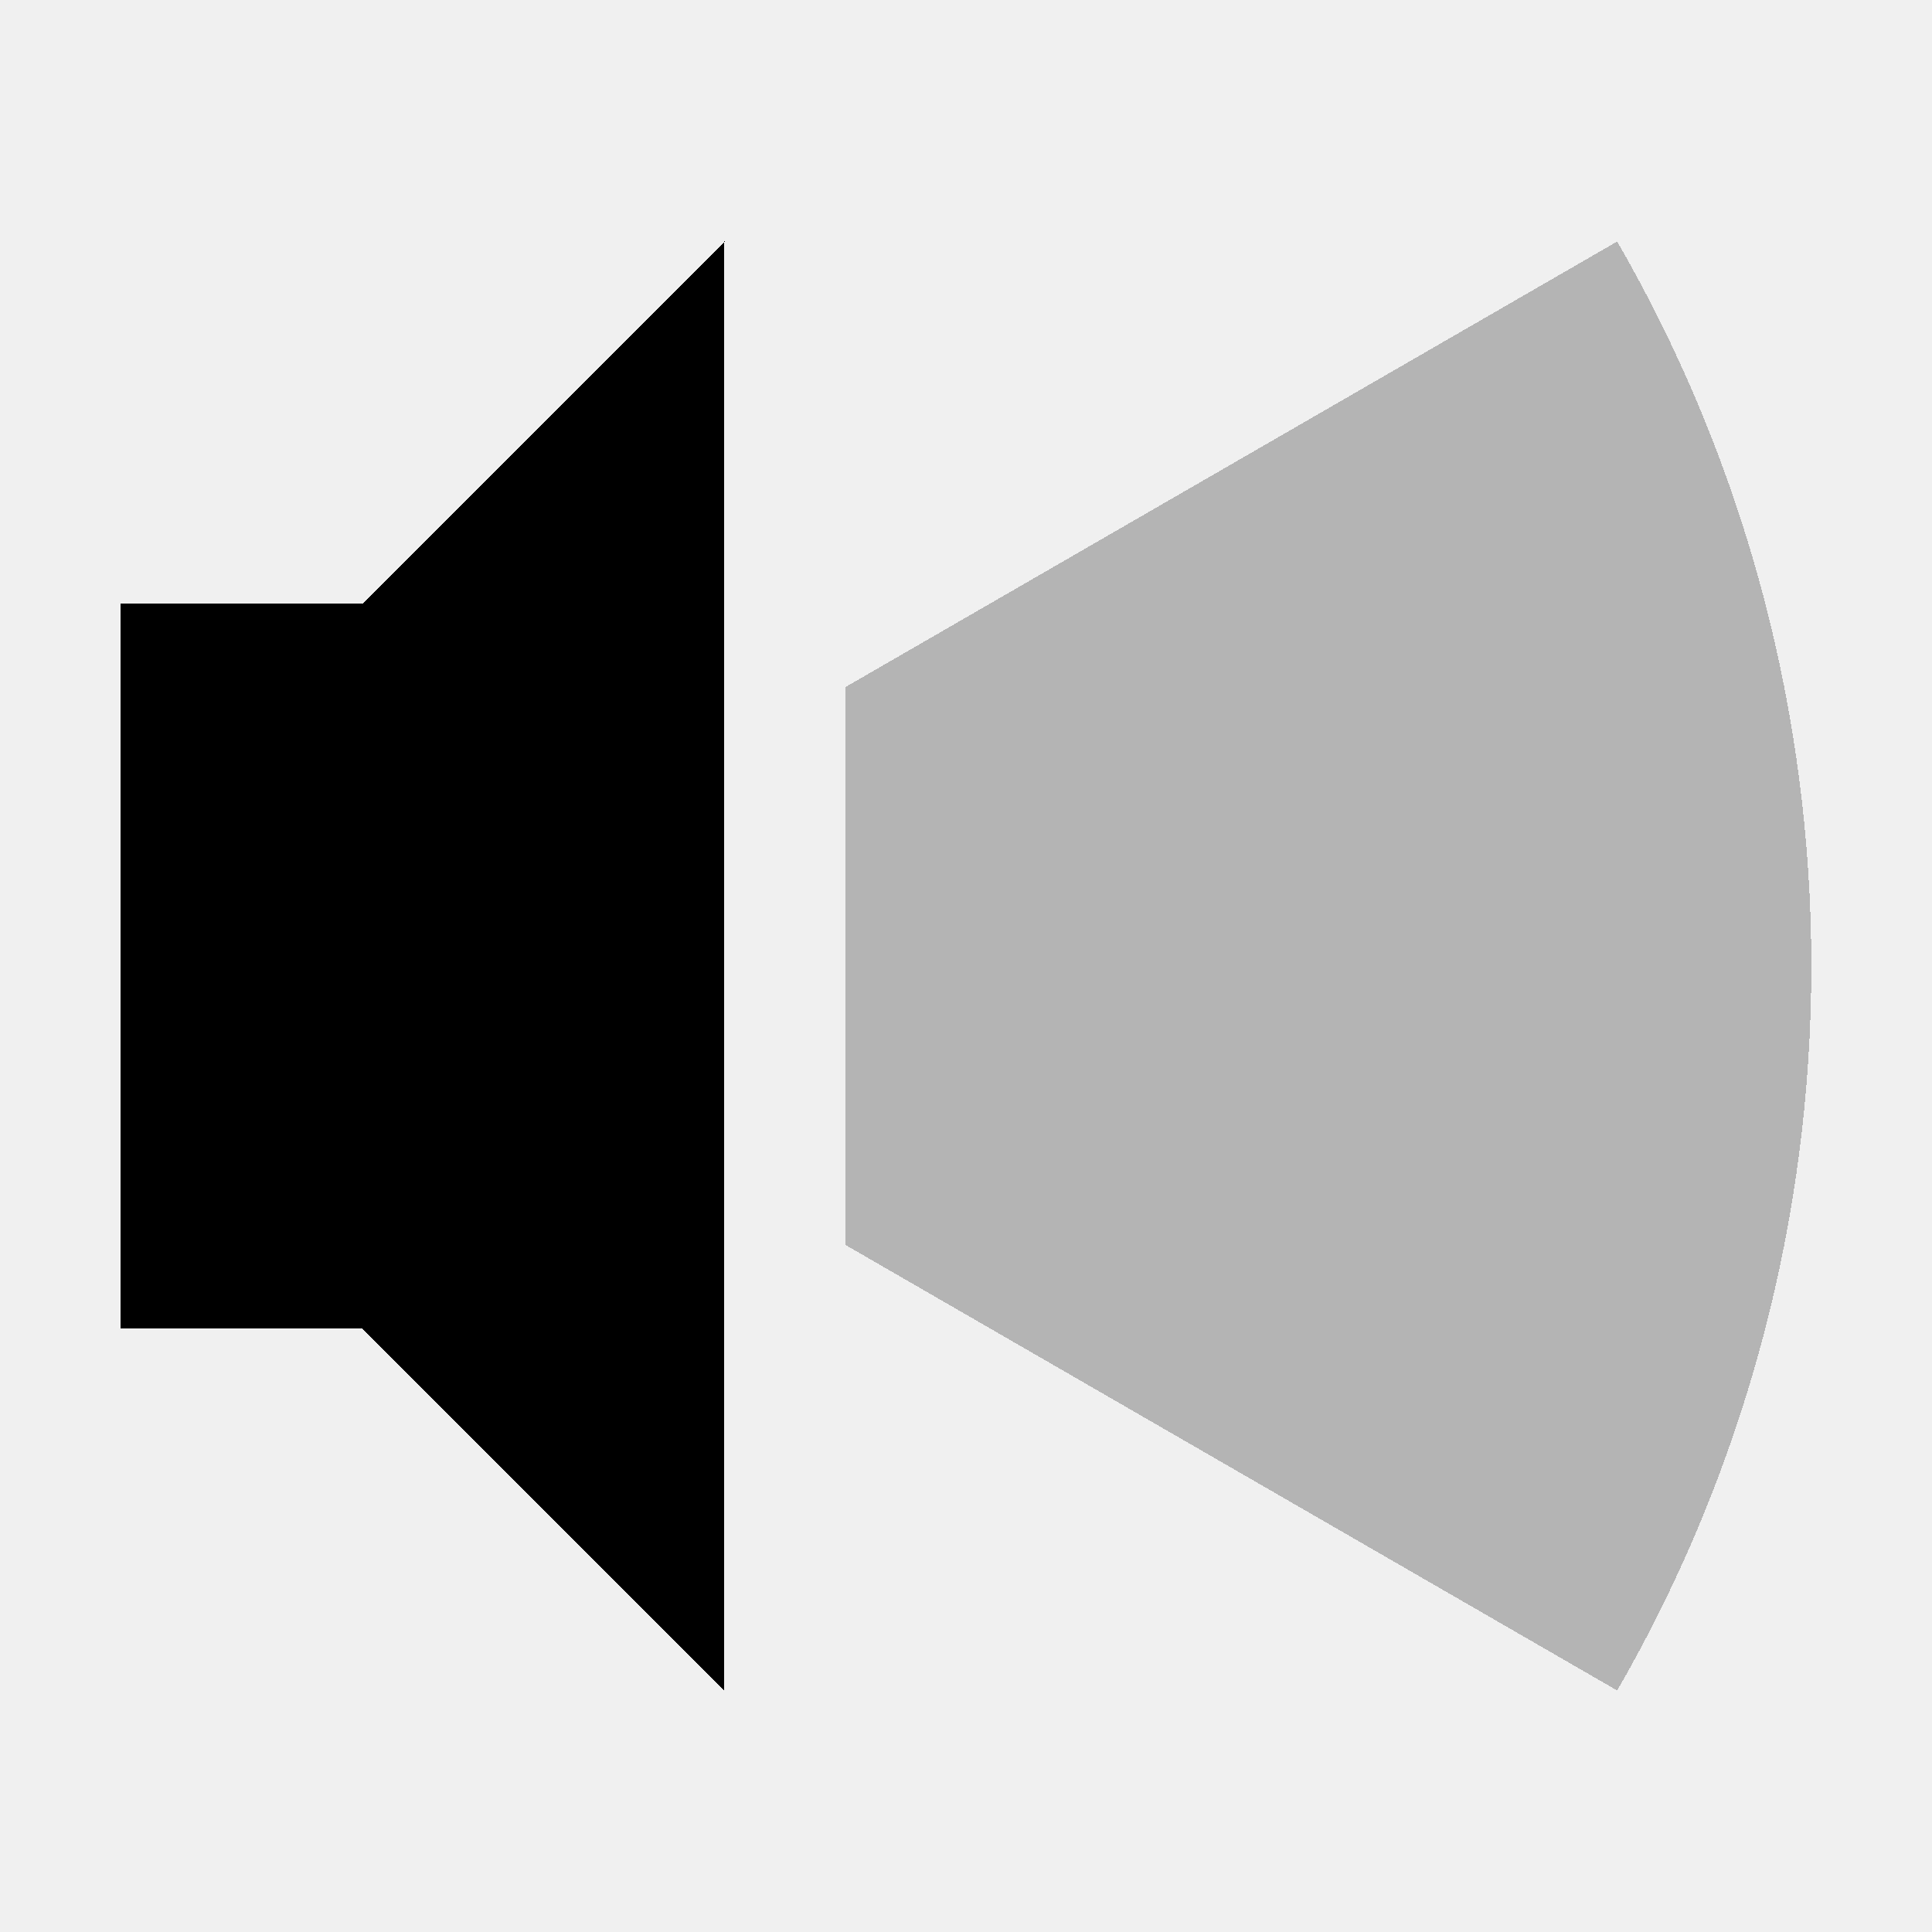
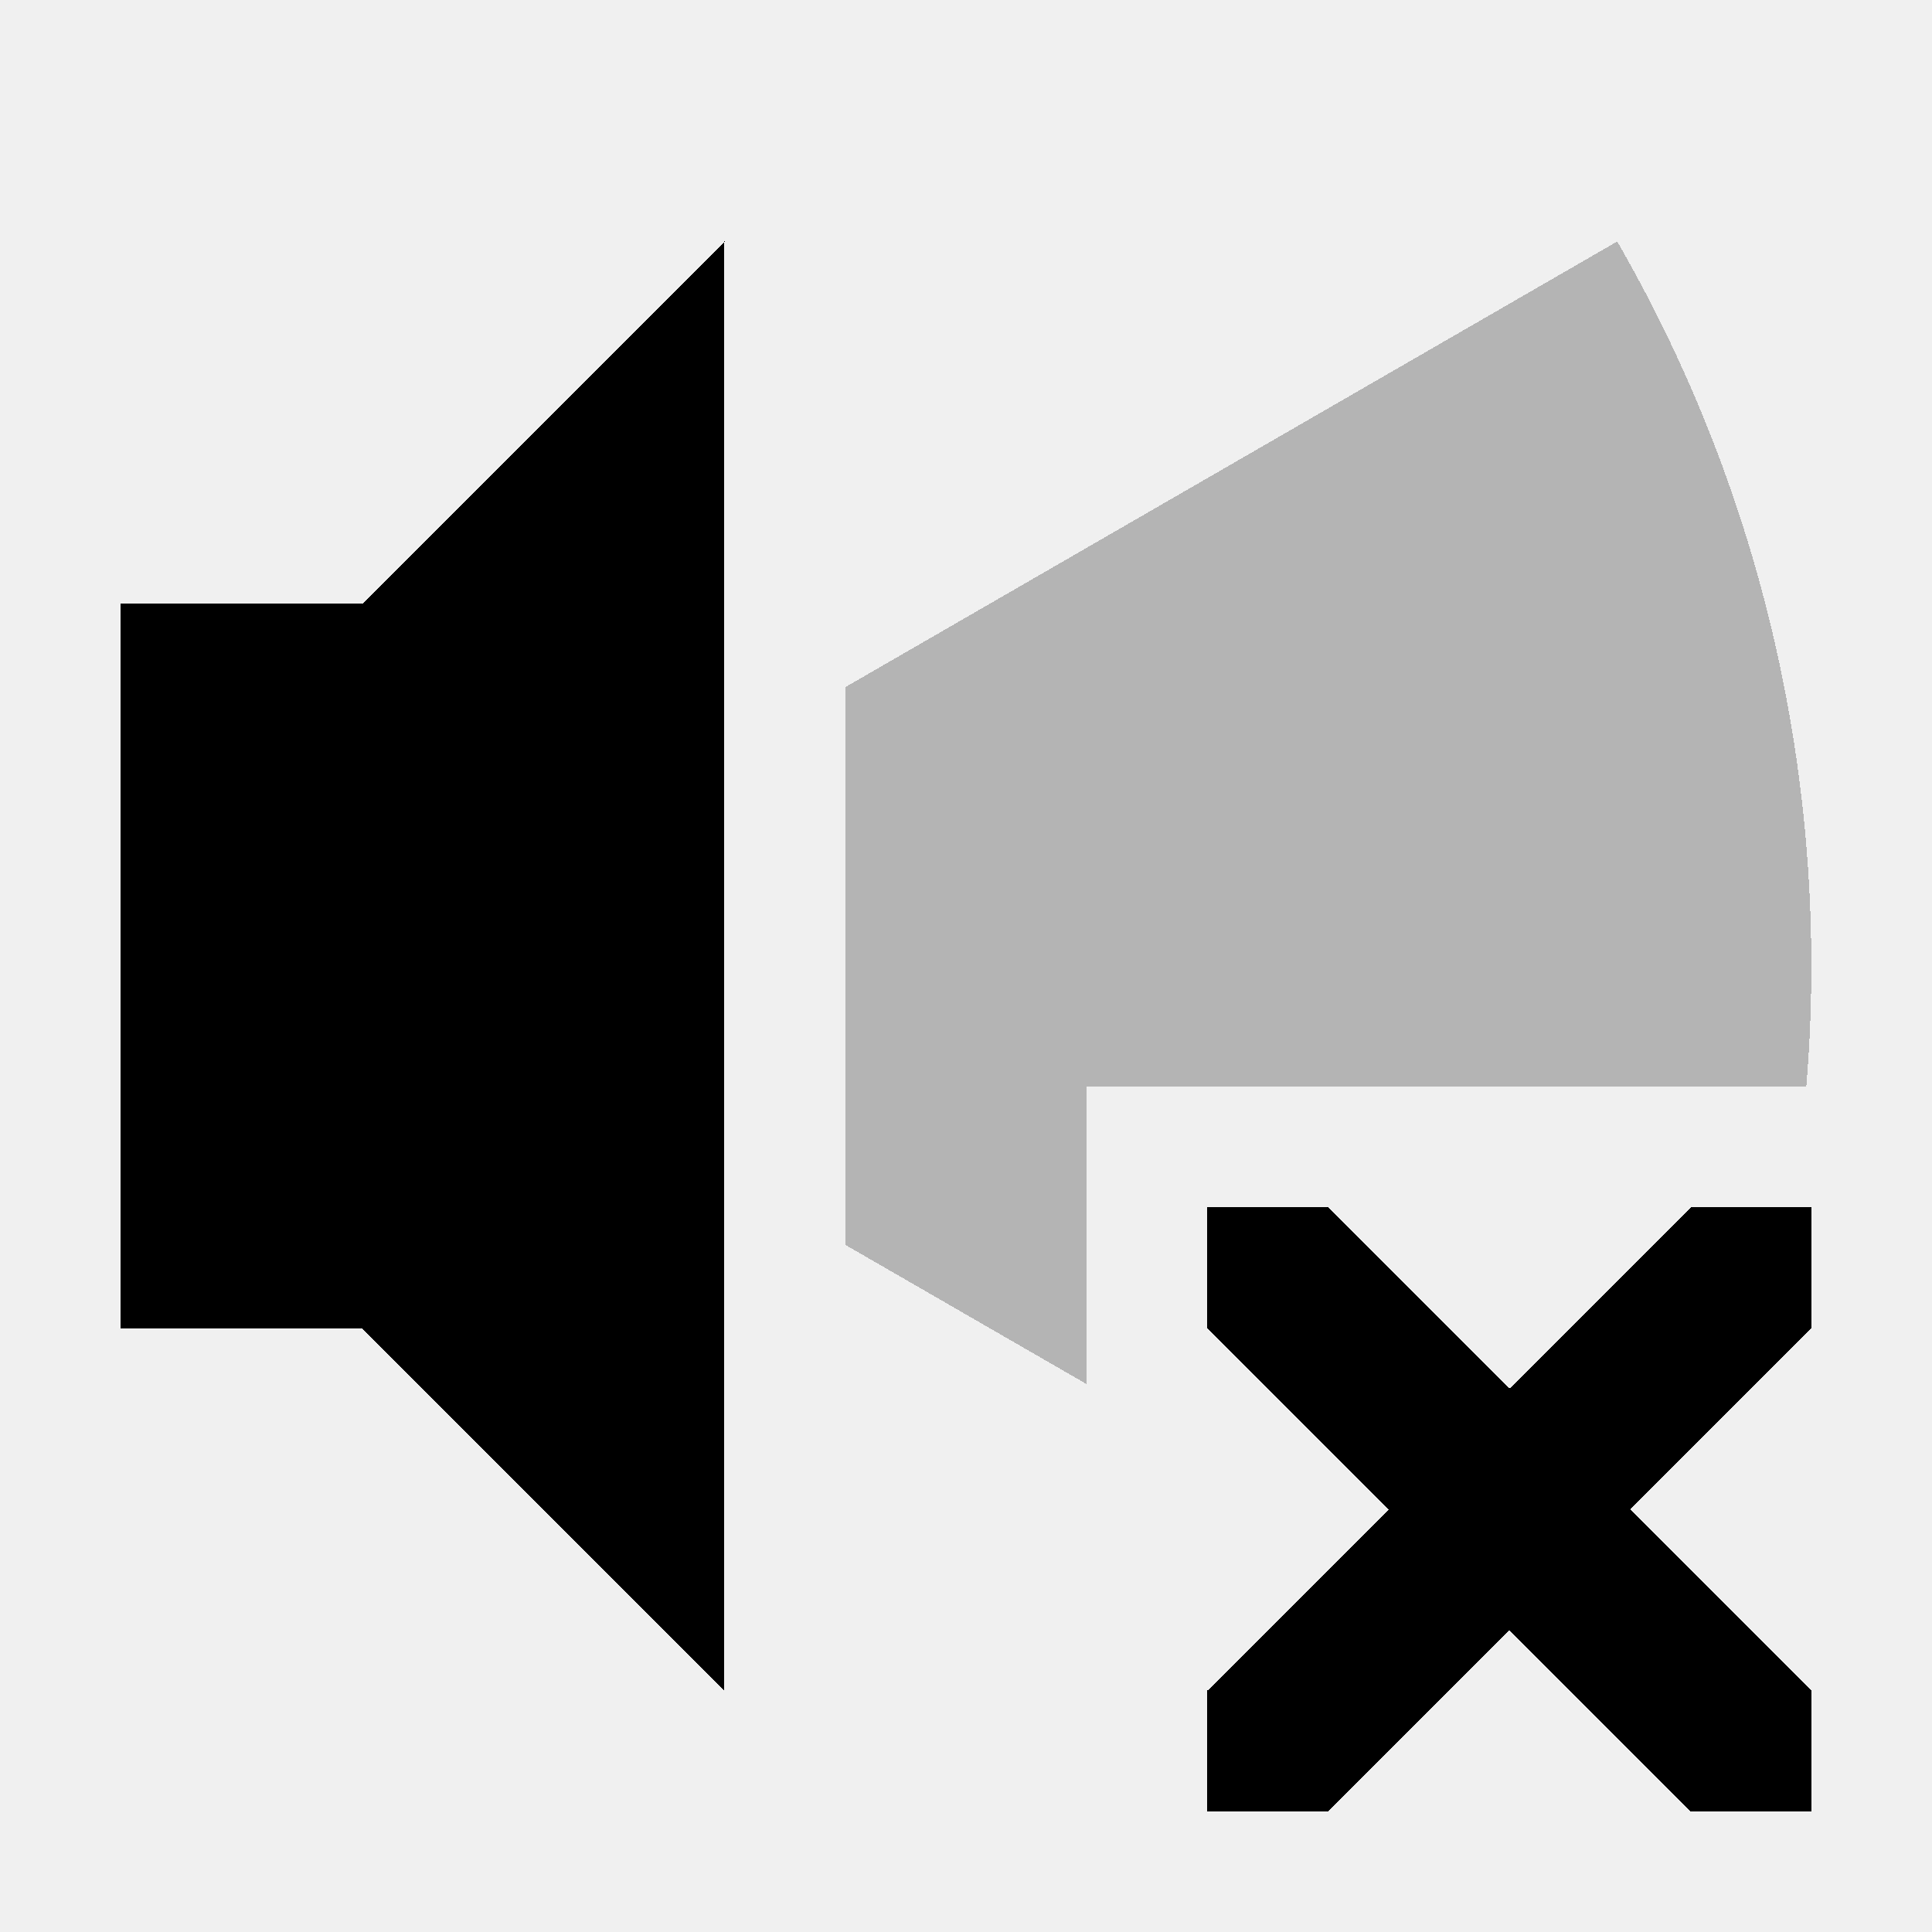
<svg xmlns="http://www.w3.org/2000/svg" xmlns:xlink="http://www.w3.org/1999/xlink" width="16" height="16" id="svg2" version="1.1" shape-rendering="crispEdges">
  <defs id="defs4">
    <linearGradient id="linearGradient5306">
      <stop style="stop-color:#ffffff;stop-opacity:0.099;" offset="0" id="stop5308" />
      <stop style="stop-color:#ffffff;stop-opacity:0;" offset="1" id="stop5310" />
    </linearGradient>
    <linearGradient id="linearGradient5290">
      <stop style="stop-color:#00ffff;stop-opacity:0.098;" offset="0" id="stop5292" />
      <stop id="stop6740" offset="0.5" style="stop-color:#00ff7f;stop-opacity:0.047;" />
      <stop style="stop-color:#00ff00;stop-opacity:0;" offset="1" id="stop5294" />
    </linearGradient>
    <linearGradient id="linearGradient5188">
      <stop style="stop-color:#64b5f6;stop-opacity:0.247;" offset="0" id="stop5198" />
      <stop style="stop-color:#64b5f6;stop-opacity:0;" offset="1" id="stop5192" />
    </linearGradient>
    <linearGradient id="linearGradient3975">
      <stop style="stop-color:#ff5555;stop-opacity:1;" offset="0" id="stop3977" />
    </linearGradient>
    <linearGradient id="linearGradient3969">
      <stop style="stop-color:#87cdde;stop-opacity:1;" offset="0" id="stop3971" />
    </linearGradient>
    <filter id="filter3945" x="0" y="6" width="1.2" style="color-interpolation-filters:sRGB">
      <feDiffuseLighting id="feDiffuseLighting3947" lighting-color="#fdfdfd" surfaceScale="121.495" diffuseConstant="28.448" />
    </filter>
    <filter id="filter3979" style="color-interpolation-filters:sRGB">
      <feFlood flood-opacity="0.2" flood-color="rgb(0,0,0)" result="flood" id="feFlood3981" />
      <feComposite in="flood" in2="SourceGraphic" operator="in" result="composite1" id="feComposite3983" />
      <feGaussianBlur stdDeviation="6" result="blur" id="feGaussianBlur3985" />
      <feOffset dx="0" dy="6" result="offset" id="feOffset3987" />
      <feComposite in="SourceGraphic" in2="offset" operator="over" result="fbSourceGraphic" id="feComposite3989" />
      <feColorMatrix result="fbSourceGraphicAlpha" in="fbSourceGraphic" values="0 0 0 -1 0 0 0 0 -1 0 0 0 0 -1 0 0 0 0 1 0" id="feColorMatrix3991" />
      <feFlood id="feFlood3993" flood-opacity="0.2" flood-color="rgb(0,0,0)" result="flood" in="fbSourceGraphic" />
      <feComposite id="feComposite3995" in2="fbSourceGraphic" in="flood" operator="in" result="composite1" />
      <feGaussianBlur id="feGaussianBlur3997" stdDeviation="6" result="blur" />
      <feOffset id="feOffset3999" dx="0" dy="6" result="offset" />
      <feComposite id="feComposite4001" in2="offset" in="fbSourceGraphic" operator="over" result="composite2" />
    </filter>
    <filter style="color-interpolation-filters:sRGB" id="filter3876">
      <feFlood flood-opacity="0.2" flood-color="rgb(0,0,0)" result="flood" id="feFlood3878" />
      <feComposite in="flood" in2="SourceGraphic" operator="in" result="composite1" id="feComposite3880" />
      <feGaussianBlur stdDeviation="6" result="blur" id="feGaussianBlur3882" />
      <feOffset dx="0" dy="6" result="offset" id="feOffset3884" />
      <feComposite in="SourceGraphic" in2="offset" operator="over" result="fbSourceGraphic" id="feComposite3886" />
      <feColorMatrix result="fbSourceGraphicAlpha" in="fbSourceGraphic" values="0 0 0 -1 0 0 0 0 -1 0 0 0 0 -1 0 0 0 0 1 0" id="feColorMatrix3888" />
      <feFlood id="feFlood3890" flood-opacity="0.397" flood-color="rgb(0,0,0)" result="flood" in="fbSourceGraphic" />
      <feComposite id="feComposite3892" in2="fbSourceGraphic" in="flood" operator="in" result="composite1" />
      <feGaussianBlur id="feGaussianBlur3894" stdDeviation="19.2" result="blur" />
      <feOffset id="feOffset3896" dx="0" dy="6" result="offset" />
      <feComposite id="feComposite3898" in2="offset" in="fbSourceGraphic" operator="over" result="fbSourceGraphic" />
      <feColorMatrix result="fbSourceGraphicAlpha" in="fbSourceGraphic" values="0 0 0 -1 0 0 0 0 -1 0 0 0 0 -1 0 0 0 0 1 0" id="feColorMatrix3900" />
      <feFlood id="feFlood3902" flood-opacity="0.8" flood-color="rgb(0,0,0)" result="flood" in="fbSourceGraphic" />
      <feComposite id="feComposite3904" in2="fbSourceGraphic" in="flood" operator="in" result="composite1" />
      <feGaussianBlur id="feGaussianBlur3906" stdDeviation="19.2" result="blur" />
      <feOffset id="feOffset3908" dx="0" dy="6" result="offset" />
      <feComposite id="feComposite3910" in2="offset" in="fbSourceGraphic" operator="over" result="fbSourceGraphic" />
      <feColorMatrix result="fbSourceGraphicAlpha" in="fbSourceGraphic" values="0 0 0 -1 0 0 0 0 -1 0 0 0 0 -1 0 0 0 0 1 0" id="feColorMatrix3912" />
      <feFlood id="feFlood3914" flood-opacity="0.8" flood-color="rgb(0,0,0)" result="flood" in="fbSourceGraphic" />
      <feComposite id="feComposite3916" in2="fbSourceGraphic" in="flood" operator="in" result="composite1" />
      <feGaussianBlur id="feGaussianBlur3918" stdDeviation="26.1" result="blur" />
      <feOffset id="feOffset3920" dx="0" dy="6" result="offset" />
      <feComposite id="feComposite3922" in2="offset" in="fbSourceGraphic" operator="over" result="fbSourceGraphic" />
      <feColorMatrix result="fbSourceGraphicAlpha" in="fbSourceGraphic" values="0 0 0 -1 0 0 0 0 -1 0 0 0 0 -1 0 0 0 0 1 0" id="feColorMatrix3924" />
      <feFlood id="feFlood3926" flood-opacity="0.8" flood-color="rgb(0,0,0)" result="flood" in="fbSourceGraphic" />
      <feComposite id="feComposite3928" in2="fbSourceGraphic" in="flood" operator="in" result="composite1" />
      <feGaussianBlur id="feGaussianBlur3930" stdDeviation="35.7" result="blur" />
      <feOffset id="feOffset3932" dx="0" dy="6" result="offset" />
      <feComposite id="feComposite3934" in2="offset" in="fbSourceGraphic" operator="over" result="fbSourceGraphic" />
      <feColorMatrix result="fbSourceGraphicAlpha" in="fbSourceGraphic" values="0 0 0 -1 0 0 0 0 -1 0 0 0 0 -1 0 0 0 0 1 0" id="feColorMatrix3936" />
      <feFlood id="feFlood3938" flood-opacity="0.8" flood-color="rgb(0,0,0)" result="flood" in="fbSourceGraphic" />
      <feComposite id="feComposite3940" in2="fbSourceGraphic" in="flood" operator="in" result="composite1" />
      <feGaussianBlur id="feGaussianBlur3942" stdDeviation="6" result="blur" />
      <feOffset id="feOffset3944" dx="0" dy="6" result="offset" />
      <feComposite id="feComposite3946" in2="offset" in="fbSourceGraphic" operator="over" result="fbSourceGraphic" />
      <feColorMatrix result="fbSourceGraphicAlpha" in="fbSourceGraphic" values="0 0 0 -1 0 0 0 0 -1 0 0 0 0 -1 0 0 0 0 1 0" id="feColorMatrix3948" />
      <feFlood id="feFlood3950" flood-opacity="0.8" flood-color="rgb(0,0,0)" result="flood" in="fbSourceGraphic" />
      <feComposite id="feComposite3952" in2="fbSourceGraphic" in="flood" operator="in" result="composite1" />
      <feGaussianBlur id="feGaussianBlur3954" stdDeviation="21.7" result="blur" />
      <feOffset id="feOffset3956" dx="0" dy="6" result="offset" />
      <feComposite id="feComposite3958" in2="offset" in="fbSourceGraphic" operator="over" result="fbSourceGraphic" />
      <feColorMatrix result="fbSourceGraphicAlpha" in="fbSourceGraphic" values="0 0 0 -1 0 0 0 0 -1 0 0 0 0 -1 0 0 0 0 1 0" id="feColorMatrix3960" />
      <feFlood id="feFlood3962" flood-opacity="0.8" flood-color="rgb(0,0,0)" result="flood" in="fbSourceGraphic" />
      <feComposite id="feComposite3964" in2="fbSourceGraphic" in="flood" operator="in" result="composite1" />
      <feGaussianBlur id="feGaussianBlur3966" stdDeviation="21.7" result="blur" />
      <feOffset id="feOffset3968" dx="0" dy="1.9" result="offset" />
      <feComposite id="feComposite3970" in2="offset" in="fbSourceGraphic" operator="over" result="fbSourceGraphic" />
      <feColorMatrix result="fbSourceGraphicAlpha" in="fbSourceGraphic" values="0 0 0 -1 0 0 0 0 -1 0 0 0 0 -1 0 0 0 0 1 0" id="feColorMatrix3972" />
      <feFlood id="feFlood3974" flood-opacity="0.8" flood-color="rgb(0,0,0)" result="flood" in="fbSourceGraphic" />
      <feComposite id="feComposite3976" in2="fbSourceGraphic" in="flood" operator="in" result="composite1" />
      <feGaussianBlur id="feGaussianBlur3978" stdDeviation="21.7" result="blur" />
      <feOffset id="feOffset3980" dx="3.6" dy="1.9" result="offset" />
      <feComposite id="feComposite3982" in2="offset" in="fbSourceGraphic" operator="over" result="fbSourceGraphic" />
      <feColorMatrix result="fbSourceGraphicAlpha" in="fbSourceGraphic" values="0 0 0 -1 0 0 0 0 -1 0 0 0 0 -1 0 0 0 0 1 0" id="feColorMatrix3984" />
      <feFlood id="feFlood3986" flood-opacity="0.8" flood-color="rgb(0,0,0)" result="flood" in="fbSourceGraphic" />
      <feComposite id="feComposite3988" in2="fbSourceGraphic" in="flood" operator="in" result="composite1" />
      <feGaussianBlur id="feGaussianBlur3990" stdDeviation="21.7" result="blur" />
      <feOffset id="feOffset3992" dx="9.6" dy="1.9" result="offset" />
      <feComposite id="feComposite3994" in2="offset" in="fbSourceGraphic" operator="over" result="fbSourceGraphic" />
      <feColorMatrix result="fbSourceGraphicAlpha" in="fbSourceGraphic" values="0 0 0 -1 0 0 0 0 -1 0 0 0 0 -1 0 0 0 0 1 0" id="feColorMatrix3996" />
      <feFlood id="feFlood3998" flood-opacity="0.8" flood-color="rgb(0,0,0)" result="flood" in="fbSourceGraphic" />
      <feComposite id="feComposite4000" in2="fbSourceGraphic" in="flood" operator="in" result="composite1" />
      <feGaussianBlur id="feGaussianBlur4002" stdDeviation="21.7" result="blur" />
      <feOffset id="feOffset4004" dx="1.2" dy="1.9" result="offset" />
      <feComposite id="feComposite4006" in2="offset" in="fbSourceGraphic" operator="over" result="fbSourceGraphic" />
      <feColorMatrix result="fbSourceGraphicAlpha" in="fbSourceGraphic" values="0 0 0 -1 0 0 0 0 -1 0 0 0 0 -1 0 0 0 0 1 0" id="feColorMatrix4008" />
      <feFlood id="feFlood4010" flood-opacity="0.8" flood-color="rgb(0,0,0)" result="flood" in="fbSourceGraphic" />
      <feComposite id="feComposite4012" in2="fbSourceGraphic" in="flood" operator="in" result="composite1" />
      <feGaussianBlur id="feGaussianBlur4014" stdDeviation="21.7" result="blur" />
      <feOffset id="feOffset4016" dx="-1.4" dy="1.9" result="offset" />
      <feComposite id="feComposite4018" in2="offset" in="fbSourceGraphic" operator="over" result="fbSourceGraphic" />
      <feColorMatrix result="fbSourceGraphicAlpha" in="fbSourceGraphic" values="0 0 0 -1 0 0 0 0 -1 0 0 0 0 -1 0 0 0 0 1 0" id="feColorMatrix4020" />
      <feFlood id="feFlood4022" flood-opacity="0.8" flood-color="rgb(0,0,0)" result="flood" in="fbSourceGraphic" />
      <feComposite id="feComposite4024" in2="fbSourceGraphic" in="flood" operator="in" result="composite1" />
      <feGaussianBlur id="feGaussianBlur4026" stdDeviation="21.7" result="blur" />
      <feOffset id="feOffset4028" dx="0.3" dy="1.9" result="offset" />
      <feComposite id="feComposite4030" in2="offset" in="fbSourceGraphic" operator="over" result="fbSourceGraphic" />
      <feColorMatrix result="fbSourceGraphicAlpha" in="fbSourceGraphic" values="0 0 0 -1 0 0 0 0 -1 0 0 0 0 -1 0 0 0 0 1 0" id="feColorMatrix4032" />
      <feFlood id="feFlood4034" flood-opacity="0.8" flood-color="rgb(0,0,0)" result="flood" in="fbSourceGraphic" />
      <feComposite id="feComposite4036" in2="fbSourceGraphic" in="flood" operator="in" result="composite1" />
      <feGaussianBlur id="feGaussianBlur4038" stdDeviation="21.7" result="blur" />
      <feOffset id="feOffset4040" dx="-8.04912e-16" dy="1.9" result="offset" />
      <feComposite id="feComposite4042" in2="offset" in="fbSourceGraphic" operator="over" result="fbSourceGraphic" />
      <feColorMatrix result="fbSourceGraphicAlpha" in="fbSourceGraphic" values="0 0 0 -1 0 0 0 0 -1 0 0 0 0 -1 0 0 0 0 1 0" id="feColorMatrix4044" />
      <feFlood id="feFlood4046" flood-opacity="0.8" flood-color="rgb(0,0,0)" result="flood" in="fbSourceGraphic" />
      <feComposite id="feComposite4048" in2="fbSourceGraphic" in="flood" operator="in" result="composite1" />
      <feGaussianBlur id="feGaussianBlur4050" stdDeviation="21.7" result="blur" />
      <feOffset id="feOffset4052" dx="-8.04912e-16" dy="3.6" result="offset" />
      <feComposite id="feComposite4054" in2="offset" in="fbSourceGraphic" operator="over" result="fbSourceGraphic" />
      <feColorMatrix result="fbSourceGraphicAlpha" in="fbSourceGraphic" values="0 0 0 -1 0 0 0 0 -1 0 0 0 0 -1 0 0 0 0 1 0" id="feColorMatrix4056" />
      <feFlood id="feFlood4058" flood-opacity="0.8" flood-color="rgb(0,0,0)" result="flood" in="fbSourceGraphic" />
      <feComposite id="feComposite4060" in2="fbSourceGraphic" in="flood" operator="in" result="composite1" />
      <feGaussianBlur id="feGaussianBlur4062" stdDeviation="6" result="blur" />
      <feOffset id="feOffset4064" dx="-8.04912e-16" dy="3.6" result="offset" />
      <feComposite id="feComposite4066" in2="offset" in="fbSourceGraphic" operator="over" result="fbSourceGraphic" />
      <feColorMatrix result="fbSourceGraphicAlpha" in="fbSourceGraphic" values="0 0 0 -1 0 0 0 0 -1 0 0 0 0 -1 0 0 0 0 1 0" id="feColorMatrix4080" />
      <feFlood id="feFlood4082" flood-opacity="0.8" flood-color="rgb(0,0,0)" result="flood" in="fbSourceGraphic" />
      <feComposite id="feComposite4084" in2="fbSourceGraphic" in="flood" operator="in" result="composite1" />
      <feGaussianBlur id="feGaussianBlur4086" stdDeviation="6" result="blur" />
      <feOffset id="feOffset4088" dx="-8.04912e-16" dy="3.6" result="offset" />
      <feComposite id="feComposite4090" in2="offset" in="fbSourceGraphic" operator="over" result="fbSourceGraphic" />
      <feColorMatrix result="fbSourceGraphicAlpha" in="fbSourceGraphic" values="0 0 0 -1 0 0 0 0 -1 0 0 0 0 -1 0 0 0 0 1 0" id="feColorMatrix4092" />
      <feFlood id="feFlood4094" flood-opacity="0.8" flood-color="rgb(0,0,0)" result="flood" in="fbSourceGraphic" />
      <feComposite id="feComposite4096" in2="fbSourceGraphic" in="flood" operator="in" result="composite1" />
      <feGaussianBlur id="feGaussianBlur4098" stdDeviation="6" result="blur" />
      <feOffset id="feOffset4100" dx="-8.04912e-16" dy="7.7" result="offset" />
      <feComposite id="feComposite4102" in2="offset" in="fbSourceGraphic" operator="over" result="fbSourceGraphic" />
      <feColorMatrix result="fbSourceGraphicAlpha" in="fbSourceGraphic" values="0 0 0 -1 0 0 0 0 -1 0 0 0 0 -1 0 0 0 0 1 0" id="feColorMatrix4104" />
      <feFlood id="feFlood4106" flood-opacity="0.8" flood-color="rgb(0,0,0)" result="flood" in="fbSourceGraphic" />
      <feComposite id="feComposite4108" in2="fbSourceGraphic" in="flood" operator="in" result="composite1" />
      <feGaussianBlur id="feGaussianBlur4110" stdDeviation="6" result="blur" />
      <feOffset id="feOffset4112" dx="-8.04912e-16" dy="11.6" result="offset" />
      <feComposite id="feComposite4114" in2="offset" in="fbSourceGraphic" operator="over" result="fbSourceGraphic" />
      <feColorMatrix result="fbSourceGraphicAlpha" in="fbSourceGraphic" values="0 0 0 -1 0 0 0 0 -1 0 0 0 0 -1 0 0 0 0 1 0" id="feColorMatrix4116" />
      <feFlood id="feFlood4118" flood-opacity="0.5" flood-color="rgb(0,0,0)" result="flood" in="fbSourceGraphic" />
      <feComposite id="feComposite4120" in2="fbSourceGraphic" in="flood" operator="in" result="composite1" />
      <feGaussianBlur id="feGaussianBlur4122" stdDeviation="6" result="blur" />
      <feOffset id="feOffset4124" dx="-8.04912e-16" dy="11.6" result="offset" />
      <feComposite id="feComposite4126" in2="offset" in="fbSourceGraphic" operator="over" result="fbSourceGraphic" />
      <feColorMatrix result="fbSourceGraphicAlpha" in="fbSourceGraphic" values="0 0 0 -1 0 0 0 0 -1 0 0 0 0 -1 0 0 0 0 1 0" id="feColorMatrix4128" />
      <feFlood id="feFlood4130" flood-opacity="0.3" flood-color="rgb(0,0,0)" result="flood" in="fbSourceGraphic" />
      <feComposite id="feComposite4132" in2="fbSourceGraphic" in="flood" operator="in" result="composite1" />
      <feGaussianBlur id="feGaussianBlur4134" stdDeviation="6" result="blur" />
      <feOffset id="feOffset4136" dx="-8.04912e-16" dy="11.6" result="offset" />
      <feComposite id="feComposite4138" in2="offset" in="fbSourceGraphic" operator="over" result="fbSourceGraphic" />
      <feColorMatrix result="fbSourceGraphicAlpha" in="fbSourceGraphic" values="0 0 0 -1 0 0 0 0 -1 0 0 0 0 -1 0 0 0 0 1 0" id="feColorMatrix4140" />
      <feFlood id="feFlood4142" flood-opacity="0.2" flood-color="rgb(0,0,0)" result="flood" in="fbSourceGraphic" />
      <feComposite id="feComposite4144" in2="fbSourceGraphic" in="flood" operator="in" result="composite1" />
      <feGaussianBlur id="feGaussianBlur4146" stdDeviation="6" result="blur" />
      <feOffset id="feOffset4148" dx="-8.04912e-16" dy="11.6" result="offset" />
      <feComposite id="feComposite4150" in2="offset" in="fbSourceGraphic" operator="over" result="fbSourceGraphic" />
      <feColorMatrix result="fbSourceGraphicAlpha" in="fbSourceGraphic" values="0 0 0 -1 0 0 0 0 -1 0 0 0 0 -1 0 0 0 0 1 0" id="feColorMatrix4152" />
      <feFlood id="feFlood4154" flood-opacity="0.2" flood-color="rgb(0,0,0)" result="flood" in="fbSourceGraphic" />
      <feComposite id="feComposite4156" in2="fbSourceGraphic" in="flood" operator="in" result="composite1" />
      <feGaussianBlur id="feGaussianBlur4158" stdDeviation="6" result="blur" />
      <feOffset id="feOffset4160" dx="-8.04912e-16" dy="11.6" result="offset" />
      <feComposite id="feComposite4162" in2="offset" in="fbSourceGraphic" operator="over" result="fbSourceGraphic" />
      <feColorMatrix result="fbSourceGraphicAlpha" in="fbSourceGraphic" values="0 0 0 -1 0 0 0 0 -1 0 0 0 0 -1 0 0 0 0 1 0" id="feColorMatrix4164" />
      <feFlood id="feFlood4166" flood-opacity="0.2" flood-color="rgb(0,0,0)" result="flood" in="fbSourceGraphic" />
      <feComposite id="feComposite4168" in2="fbSourceGraphic" in="flood" operator="in" result="composite1" />
      <feGaussianBlur id="feGaussianBlur4170" stdDeviation="6" result="blur" />
      <feOffset id="feOffset4172" dx="-8.04912e-16" dy="6" result="offset" />
      <feComposite id="feComposite4174" in2="offset" in="fbSourceGraphic" operator="over" result="composite2" />
    </filter>
    <filter id="filter4522" style="color-interpolation-filters:sRGB">
      <feGaussianBlur stdDeviation="3" id="feGaussianBlur4524" />
      <feColorMatrix result="fbSourceGraphic" values="1 0 0 0 0 0 1 0 0 0 0 0 1 0 0 0 0 0 6 -2.5 " id="feColorMatrix4526" />
    </filter>
    <filter id="filter4576" style="color-interpolation-filters:sRGB">
      <feGaussianBlur stdDeviation="3" id="feGaussianBlur4578" />
      <feColorMatrix result="fbSourceGraphic" values="1 0 0 0 0 0 1 0 0 0 0 0 1 0 0 0 0 0 6 -2.5 " id="feColorMatrix4580" />
    </filter>
    <filter id="filter4576-0" style="color-interpolation-filters:sRGB">
      <feGaussianBlur stdDeviation="3" id="feGaussianBlur4578-8" />
      <feColorMatrix result="fbSourceGraphic" values="1 0 0 0 0 0 1 0 0 0 0 0 1 0 0 0 0 0 6 -2.5 " id="feColorMatrix4580-0" />
    </filter>
    <filter id="filter4576-0-0" style="color-interpolation-filters:sRGB">
      <feGaussianBlur stdDeviation="3" id="feGaussianBlur4578-8-5" />
      <feColorMatrix result="fbSourceGraphic" values="1 0 0 0 0 0 1 0 0 0 0 0 1 0 0 0 0 0 6 -2.5 " id="feColorMatrix4580-0-2" />
    </filter>
    <filter id="filter4576-0-0-4" style="color-interpolation-filters:sRGB">
      <feGaussianBlur stdDeviation="3" id="feGaussianBlur4578-8-5-2" />
      <feColorMatrix result="fbSourceGraphic" values="1 0 0 0 0 0 1 0 0 0 0 0 1 0 0 0 0 0 6 -2.5 " id="feColorMatrix4580-0-2-7" />
    </filter>
    <radialGradient xlink:href="#linearGradient5306" id="radialGradient5296" cx="9" cy="1032.112" fx="9" fy="1032.112" r="10.125" gradientUnits="userSpaceOnUse" gradientTransform="matrix(1.944444,0,0,1.944447,-13.5625,-977.5881)" />
    <linearGradient xlink:href="#linearGradient5306" id="linearGradient5312" x1="-15.75" y1="1029.3" x2="23.625" y2="1029.3" gradientUnits="userSpaceOnUse" />
    <linearGradient id="linearGradient3783-1">
      <stop id="stop3785-2" offset="0" style="stop-color:#1e94d3;stop-opacity:1;" />
      <stop style="stop-color:#1e94d3;stop-opacity:1;" offset="1" id="stop3803-6" />
    </linearGradient>
    <linearGradient gradientUnits="userSpaceOnUse" y2="50" x2="30" y1="90" x1="-10" id="linearGradient3827-7" xlink:href="#linearGradient3783-1" />
    <linearGradient gradientUnits="userSpaceOnUse" y2="50" x2="30" y1="90" x1="-10" id="linearGradient3827" xlink:href="#linearGradient3783" />
    <linearGradient id="linearGradient3783">
      <stop id="stop3785" offset="0" style="stop-color:#1e94d3;stop-opacity:1;" />
      <stop style="stop-color:#1e94d3;stop-opacity:1;" offset="1" id="stop3803" />
    </linearGradient>
    <linearGradient id="linearGradient3821">
      <stop id="stop3823" offset="0" style="stop-color:#37aee2;stop-opacity:1;" />
      <stop id="stop3825" offset="1" style="stop-color:#1e96c8;stop-opacity:1;" />
    </linearGradient>
    <linearGradient id="linearGradient3829">
      <stop style="stop-color:#1f96d4;stop-opacity:1;" offset="0" id="stop3831" />
      <stop style="stop-color:#37aee2;stop-opacity:1;" offset="1" id="stop3833" />
    </linearGradient>
    <linearGradient id="linearGradient3877">
      <stop id="stop3879" offset="0" style="stop-color:#eff7fc;stop-opacity:1;" />
      <stop id="stop3881" offset="1" style="stop-color:#ffffff;stop-opacity:1;" />
    </linearGradient>
    <linearGradient id="linearGradient3689">
      <stop id="stop3691" offset="0" style="stop-color:#f68000;stop-opacity:1;" />
      <stop id="stop3693" offset="1" style="stop-color:#fd9800;stop-opacity:1;" />
    </linearGradient>
    <linearGradient id="linearGradient3675">
      <stop id="stop3677" offset="0" style="stop-color:#ffb900;stop-opacity:1;" />
      <stop id="stop3679" offset="1" style="stop-color:#ffd76b;stop-opacity:1;" />
    </linearGradient>
    <linearGradient y2="463.262" x2="412.23" y1="461.921" x1="-113.893" gradientUnits="userSpaceOnUse" id="linearGradient3840" xlink:href="#linearGradient3675" />
    <linearGradient id="linearGradient3634">
      <stop style="stop-color:#7a8288;stop-opacity:1;" offset="0" id="stop3636" />
      <stop id="stop3638" offset="0.076" style="stop-color:#9fa3a7;stop-opacity:1;" />
      <stop style="stop-color:#7d858b;stop-opacity:1;" offset="1" id="stop3640" />
    </linearGradient>
    <linearGradient y2="12.703" x2="151.346" y1="-0.642" x1="107.209" gradientTransform="matrix(0.2822222,0,0,0.2822222,-0.1398399,-0.01181449)" gradientUnits="userSpaceOnUse" id="linearGradient3838" xlink:href="#linearGradient3634" />
    <linearGradient id="linearGradient3712">
      <stop id="stop3714" offset="0" style="stop-color:#a1abb2;stop-opacity:1;" />
      <stop style="stop-color:#eaeced;stop-opacity:1;" offset="0.148" id="stop3720" />
      <stop id="stop3716" offset="1" style="stop-color:#c6ccd0;stop-opacity:1;" />
    </linearGradient>
    <linearGradient y2="27.389" x2="164.759" y1="12.641" x1="104.886" gradientUnits="userSpaceOnUse" id="linearGradient3836" xlink:href="#linearGradient3712" />
    <linearGradient id="linearGradient3702">
      <stop id="stop3704" offset="0" style="stop-color:#7a8288;stop-opacity:1;" />
      <stop style="stop-color:#9fa3a7;stop-opacity:1;" offset="0.529" id="stop3710" />
      <stop id="stop3706" offset="1" style="stop-color:#7d858b;stop-opacity:1;" />
    </linearGradient>
    <linearGradient y2="268.415" x2="334.031" y1="252.484" x1="18.875" gradientUnits="userSpaceOnUse" id="linearGradient3834" xlink:href="#linearGradient3702" />
    <linearGradient id="linearGradient3626">
      <stop style="stop-color:#a1abb2;stop-opacity:1;" offset="0" id="stop3628" />
      <stop id="stop3630" offset="0.083" style="stop-color:#eaeced;stop-opacity:1;" />
      <stop style="stop-color:#c6ccd0;stop-opacity:1;" offset="1" id="stop3632" />
    </linearGradient>
    <linearGradient y2="290.7" x2="278.432" y1="228.6" x1="44.104" gradientUnits="userSpaceOnUse" id="linearGradient3832" xlink:href="#linearGradient3626" />
    <linearGradient id="linearGradient3646">
      <stop id="stop3648" offset="0" style="stop-color:#f48200;stop-opacity:0;" />
      <stop style="stop-color:#f48200;stop-opacity:0.728;" offset="0.589" id="stop3654" />
      <stop id="stop3658" offset="0.816" style="stop-color:#cc5f00;stop-opacity:1;" />
      <stop id="stop3650" offset="1" style="stop-color:#a43d00;stop-opacity:1;" />
    </linearGradient>
    <linearGradient y2="55.356" x2="261.622" y1="70.105" x1="115.202" gradientUnits="userSpaceOnUse" id="linearGradient3830" xlink:href="#linearGradient3646" />
    <linearGradient id="linearGradient3668">
      <stop style="stop-color:#9b4400;stop-opacity:1;" offset="0" id="stop3670" />
      <stop style="stop-color:#e56300;stop-opacity:1;" offset="1" id="stop3672" />
    </linearGradient>
    <linearGradient y2="108.988" x2="93.522" y1="102.284" x1="64.751" gradientUnits="userSpaceOnUse" id="linearGradient3828" xlink:href="#linearGradient3668" />
    <linearGradient id="linearGradient3649">
      <stop id="stop3651" offset="0" style="stop-color:#e26400;stop-opacity:1;" />
      <stop id="stop3653" offset="1" style="stop-color:#ffb900;stop-opacity:1;" />
    </linearGradient>
    <linearGradient y2="125.316" x2="44.376" y1="100.342" x1="40.775" gradientTransform="matrix(1,0,0,1.020233,0,-1.423461)" gradientUnits="userSpaceOnUse" id="linearGradient3826" xlink:href="#linearGradient3649" />
    <linearGradient id="linearGradient3689-2">
      <stop id="stop3691-2" offset="0" style="stop-color:#f68000;stop-opacity:1;" />
      <stop id="stop3693-3" offset="1" style="stop-color:#fd9800;stop-opacity:1;" />
    </linearGradient>
    <linearGradient id="linearGradient3675-8">
      <stop id="stop3677-4" offset="0" style="stop-color:#ffb900;stop-opacity:1;" />
      <stop id="stop3679-7" offset="1" style="stop-color:#ffd76b;stop-opacity:1;" />
    </linearGradient>
    <linearGradient y2="463.262" x2="412.23" y1="461.921" x1="-113.893" gradientUnits="userSpaceOnUse" id="linearGradient3840-4" xlink:href="#linearGradient3675-8" />
    <linearGradient id="linearGradient3634-7">
      <stop style="stop-color:#7a8288;stop-opacity:1;" offset="0" id="stop3636-4" />
      <stop id="stop3638-6" offset="0.076" style="stop-color:#9fa3a7;stop-opacity:1;" />
      <stop style="stop-color:#7d858b;stop-opacity:1;" offset="1" id="stop3640-9" />
    </linearGradient>
    <linearGradient y2="12.703" x2="151.346" y1="-0.642" x1="107.209" gradientTransform="matrix(0.2822222,0,0,0.2822222,-0.1398399,-0.01181449)" gradientUnits="userSpaceOnUse" id="linearGradient3838-1" xlink:href="#linearGradient3634-7" />
    <linearGradient id="linearGradient3712-7">
      <stop id="stop3714-7" offset="0" style="stop-color:#a1abb2;stop-opacity:1;" />
      <stop style="stop-color:#eaeced;stop-opacity:1;" offset="0.148" id="stop3720-2" />
      <stop id="stop3716-3" offset="1" style="stop-color:#c6ccd0;stop-opacity:1;" />
    </linearGradient>
    <linearGradient y2="27.389" x2="164.759" y1="12.641" x1="104.886" gradientUnits="userSpaceOnUse" id="linearGradient3836-7" xlink:href="#linearGradient3712-7" />
    <linearGradient id="linearGradient3702-3">
      <stop id="stop3704-5" offset="0" style="stop-color:#7a8288;stop-opacity:1;" />
      <stop style="stop-color:#9fa3a7;stop-opacity:1;" offset="0.529" id="stop3710-4" />
      <stop id="stop3706-4" offset="1" style="stop-color:#7d858b;stop-opacity:1;" />
    </linearGradient>
    <linearGradient y2="268.415" x2="334.031" y1="252.484" x1="18.875" gradientUnits="userSpaceOnUse" id="linearGradient3834-9" xlink:href="#linearGradient3702-3" />
    <linearGradient id="linearGradient3626-6">
      <stop style="stop-color:#a1abb2;stop-opacity:1;" offset="0" id="stop3628-0" />
      <stop id="stop3630-5" offset="0.083" style="stop-color:#eaeced;stop-opacity:1;" />
      <stop style="stop-color:#c6ccd0;stop-opacity:1;" offset="1" id="stop3632-7" />
    </linearGradient>
    <linearGradient y2="290.7" x2="278.432" y1="228.6" x1="44.104" gradientUnits="userSpaceOnUse" id="linearGradient3832-3" xlink:href="#linearGradient3626-6" />
    <linearGradient id="linearGradient3646-6">
      <stop id="stop3648-6" offset="0" style="stop-color:#f48200;stop-opacity:0;" />
      <stop style="stop-color:#f48200;stop-opacity:0.728;" offset="0.589" id="stop3654-6" />
      <stop id="stop3658-4" offset="0.816" style="stop-color:#cc5f00;stop-opacity:1;" />
      <stop id="stop3650-0" offset="1" style="stop-color:#a43d00;stop-opacity:1;" />
    </linearGradient>
    <linearGradient y2="55.356" x2="261.622" y1="70.105" x1="115.202" gradientUnits="userSpaceOnUse" id="linearGradient3830-6" xlink:href="#linearGradient3646-6" />
    <linearGradient id="linearGradient3668-5">
      <stop style="stop-color:#9b4400;stop-opacity:1;" offset="0" id="stop3670-3" />
      <stop style="stop-color:#e56300;stop-opacity:1;" offset="1" id="stop3672-2" />
    </linearGradient>
    <linearGradient y2="108.988" x2="93.522" y1="102.284" x1="64.751" gradientUnits="userSpaceOnUse" id="linearGradient3828-1" xlink:href="#linearGradient3668-5" />
    <linearGradient id="linearGradient3649-3">
      <stop id="stop3651-9" offset="0" style="stop-color:#e26400;stop-opacity:1;" />
      <stop id="stop3653-7" offset="1" style="stop-color:#ffb900;stop-opacity:1;" />
    </linearGradient>
    <linearGradient y2="125.316" x2="44.376" y1="100.342" x1="40.775" gradientTransform="matrix(1,0,0,1.020233,0,-1.423461)" gradientUnits="userSpaceOnUse" id="linearGradient3826-1" xlink:href="#linearGradient3649-3" />
    <linearGradient id="linearGradient2460" y2="44.984" gradientUnits="userSpaceOnUse" x2="19.36" y1="21.031" x1="19.245">
      <stop id="stop3602" style="stop-color:#fafafa;stop-opacity:1;" offset="0" />
      <stop id="stop3604" style="stop-color:#f0f0f0;stop-opacity:1;" offset="1" />
    </linearGradient>
    <linearGradient xlink:href="#linearGradient2460" id="linearGradient3157" gradientUnits="userSpaceOnUse" gradientTransform="matrix(12.10256,0,0,12.10256,-34.46825,-46.18711)" x1="18.93" y1="6.295" x2="19.36" y2="36.644" />
    <linearGradient id="linearGradient5479-2">
      <stop id="stop5481-7" offset="0" style="stop-color:#be5300;stop-opacity:1;" />
      <stop style="stop-color:#f07300;stop-opacity:1" offset="0.763" id="stop5483-4" />
      <stop id="stop5485-2" offset="1" style="stop-color:#e67700;stop-opacity:1;" />
    </linearGradient>
    <linearGradient y2="134.644" x2="128.507" y1="101.118" x1="4.11" gradientTransform="matrix(1.235159,0,0,1.235159,262.2571,326.9873)" gradientUnits="userSpaceOnUse" id="linearGradient3900" xlink:href="#linearGradient5479-2" />
    <linearGradient id="linearGradient5479-6">
      <stop style="stop-color:#be5300;stop-opacity:1;" offset="0" id="stop5481-6" />
      <stop id="stop5483-0" offset="0.763" style="stop-color:#f07300;stop-opacity:1" />
      <stop style="stop-color:#e67700;stop-opacity:1;" offset="1" id="stop5485-5" />
    </linearGradient>
    <linearGradient xlink:href="#linearGradient5479-6" id="linearGradient5467-1" gradientUnits="userSpaceOnUse" gradientTransform="matrix(1.235159,0,0,1.235159,262.2571,326.9873)" x1="4.11" y1="101.118" x2="128.507" y2="134.644" />
    <linearGradient id="linearGradient5447">
      <stop id="stop5451" offset="0" style="stop-color:#e66e00;stop-opacity:1;" />
      <stop style="stop-color:#e67700;stop-opacity:1;" offset="1" id="stop5453" />
    </linearGradient>
    <linearGradient id="linearGradient5479">
      <stop style="stop-color:#be5300;stop-opacity:1;" offset="0" id="stop5481" />
      <stop id="stop5483" offset="0.763" style="stop-color:#f07300;stop-opacity:1" />
      <stop style="stop-color:#e67700;stop-opacity:1;" offset="1" id="stop5485" />
    </linearGradient>
    <linearGradient xlink:href="#linearGradient5479" id="linearGradient5467" gradientUnits="userSpaceOnUse" gradientTransform="matrix(1.235159,0,0,1.235159,262.2571,326.9873)" x1="4.11" y1="101.118" x2="128.507" y2="134.644" />
    <linearGradient gradientTransform="matrix(1.005865,0,0,0.994169,100,0)" gradientUnits="userSpaceOnUse" id="linearGradient3416" y2="7.017" x2="45.448" y1="92.54" x1="45.448">
      <stop offset="0" style="stop-color:#000000;stop-opacity:1" id="stop3418" />
      <stop offset="1" style="stop-color:#000000;stop-opacity:0.588" id="stop3420" />
    </linearGradient>
    <linearGradient xlink:href="#ButtonShadow-0-1-1-5" id="linearGradient5342" gradientUnits="userSpaceOnUse" gradientTransform="matrix(1.007415,0,0,1.007415,-810.4888,593.1369)" x1="1012.513" y1="484.417" x2="1006.808" y2="20.626" />
    <linearGradient gradientTransform="matrix(1.005865,0,0,0.994169,100,0)" gradientUnits="userSpaceOnUse" id="linearGradient3409" y2="7.017" x2="45.448" y1="92.54" x1="45.448">
      <stop offset="0" style="stop-color:#000000;stop-opacity:1" id="stop3411" />
      <stop offset="1" style="stop-color:#000000;stop-opacity:0.588" id="stop3413" />
    </linearGradient>
    <linearGradient gradientTransform="matrix(1.005865,0,0,0.994169,100,0)" gradientUnits="userSpaceOnUse" id="linearGradient3402" y2="7.017" x2="45.448" y1="92.54" x1="45.448">
      <stop offset="0" style="stop-color:#000000;stop-opacity:1" id="stop3404" />
      <stop offset="1" style="stop-color:#000000;stop-opacity:0.588" id="stop3406" />
    </linearGradient>
    <linearGradient gradientTransform="matrix(1.005865,0,0,0.994169,100,0)" gradientUnits="userSpaceOnUse" id="linearGradient3395" y2="7.017" x2="45.448" y1="92.54" x1="45.448">
      <stop offset="0" style="stop-color:#000000;stop-opacity:1" id="stop3397" />
      <stop offset="1" style="stop-color:#000000;stop-opacity:0.588" id="stop3399" />
    </linearGradient>
    <linearGradient gradientTransform="matrix(1.005865,0,0,0.994169,100,0)" gradientUnits="userSpaceOnUse" id="ButtonShadow-0-1-1-5" y2="7.017" x2="45.448" y1="92.54" x1="45.448">
      <stop offset="0" style="stop-color:#000000;stop-opacity:1" id="stop3750-8-9-3-6" />
      <stop offset="1" style="stop-color:#000000;stop-opacity:0.588" id="stop3752-5-6-4-2" />
    </linearGradient>
    <linearGradient id="linearGradient4046">
      <stop offset="0" style="stop-color:#000000;stop-opacity:1;" id="stop4048" />
      <stop offset="1" style="stop-color:#ffffff;stop-opacity:0.2" id="stop4050" />
    </linearGradient>
    <linearGradient id="linearGradient3737">
      <stop offset="0" style="stop-color:#ffffff;stop-opacity:1" id="stop3739" />
      <stop offset="1" style="stop-color:#ffffff;stop-opacity:0" id="stop3741" />
    </linearGradient>
    <linearGradient id="linearGradient4487">
      <stop offset="0" style="stop-color:#000000;stop-opacity:1" id="stop4489" />
      <stop offset="1" style="stop-color:#000000;stop-opacity:0" id="stop4491" />
    </linearGradient>
    <linearGradient y2="251.661" x2="1011.953" y1="476.26" x1="1016.104" gradientTransform="translate(-146.2203,369.0885)" gradientUnits="userSpaceOnUse" id="linearGradient4082" xlink:href="#linearGradient4487" />
    <linearGradient xlink:href="#SVGID_2_" id="linearGradient3803" x1="259.994" y1="44" x2="259.994" y2="464" gradientUnits="userSpaceOnUse" />
    <linearGradient y2="217.459" x2="200.051" y1="185.074" x1="200.051" gradientTransform="matrix(9.257474,0,0,9.257474,-1595.928,-1607.211)" gradientUnits="userSpaceOnUse" id="linearGradient3017" xlink:href="#SVGID_2_" />
    <linearGradient xlink:href="#SVGID_2_" id="linearGradient3021" gradientUnits="userSpaceOnUse" gradientTransform="matrix(13.57763,0,0,13.57763,-2026.162,-2566.71)" x1="200.051" y1="185.074" x2="200.051" y2="217.459" />
    <linearGradient y2="217.459" x2="200.051" y1="185.074" x1="200.051" gradientUnits="userSpaceOnUse" id="SVGID_2_">
      <stop id="stop13" style="stop-color:#61B74A" offset="0" />
      <stop id="stop15" style="stop-color:#449934" offset="1" />
    </linearGradient>
    <radialGradient gradientUnits="userSpaceOnUse" gradientTransform="matrix(1,0,0,1.049991,0,-19.27059)" r="191.619" fy="385.484" fx="558.354" cy="385.484" cx="558.354" id="radialGradient3867" xlink:href="#XMLID_74_-8-1" />
    <linearGradient y2="48.085" x2="78.466" y1="56.301" x1="64.478" gradientUnits="userSpaceOnUse" id="XMLID_74_-8-1">
      <stop id="stop155-3-8" style="stop-color:#ffffff;stop-opacity:1;" offset="0" />
      <stop id="stop157-94-6" style="stop-color:#e6e6e6;stop-opacity:1;" offset="1" />
    </linearGradient>
  </defs>
  <g id="layer2" transform="translate(1.000843,1.0005)">
    <path id="rect5114" style="stroke-width:0.06;stroke-linecap:round;paint-order:markers stroke fill" d="M 6,2 3,5 H 1 v 6 h 2 l 3,3 z" transform="translate(-1.000843,-1.0005)" />
  </g>
  <g id="layer1">
-     <path id="path1414" style="fill:#000000;fill-opacity:0.25;stroke-width:1.182" d="M 13.393 2 L 7 5.691 L 7 10.309 L 13.393 14 A 12 12 0 0 0 13.393 2 z " />
+     <path id="path1414" style="fill:#000000;fill-opacity:0.25;stroke-width:1.182" d="M 13.393 2 L 7 5.691 L 7 10.309 L 9 11.463 L 9 9 L 14.959 9 A 12 12 0 0 0 13.393 2 z " />
+     <g id="path5983" transform="translate(9,9)" style="stroke:#ffffff">
+       <g id="path6675">
+         <path style="color:#000000;fill:#000000;stroke:none;stroke-width:2;-inkscape-stroke:none;paint-order:markers stroke fill" d="M 1,1 V 2 L 2.5,3.5 1,5 V 6 H 2 L 3.5,4.5 5,6 H 6 V 5 L 4.5,3.5 6,2 V 1 H 5 L 3.5,2.5 2,1 Z" id="path1210" />
+       </g>
+     </g>
  </g>
</svg>
